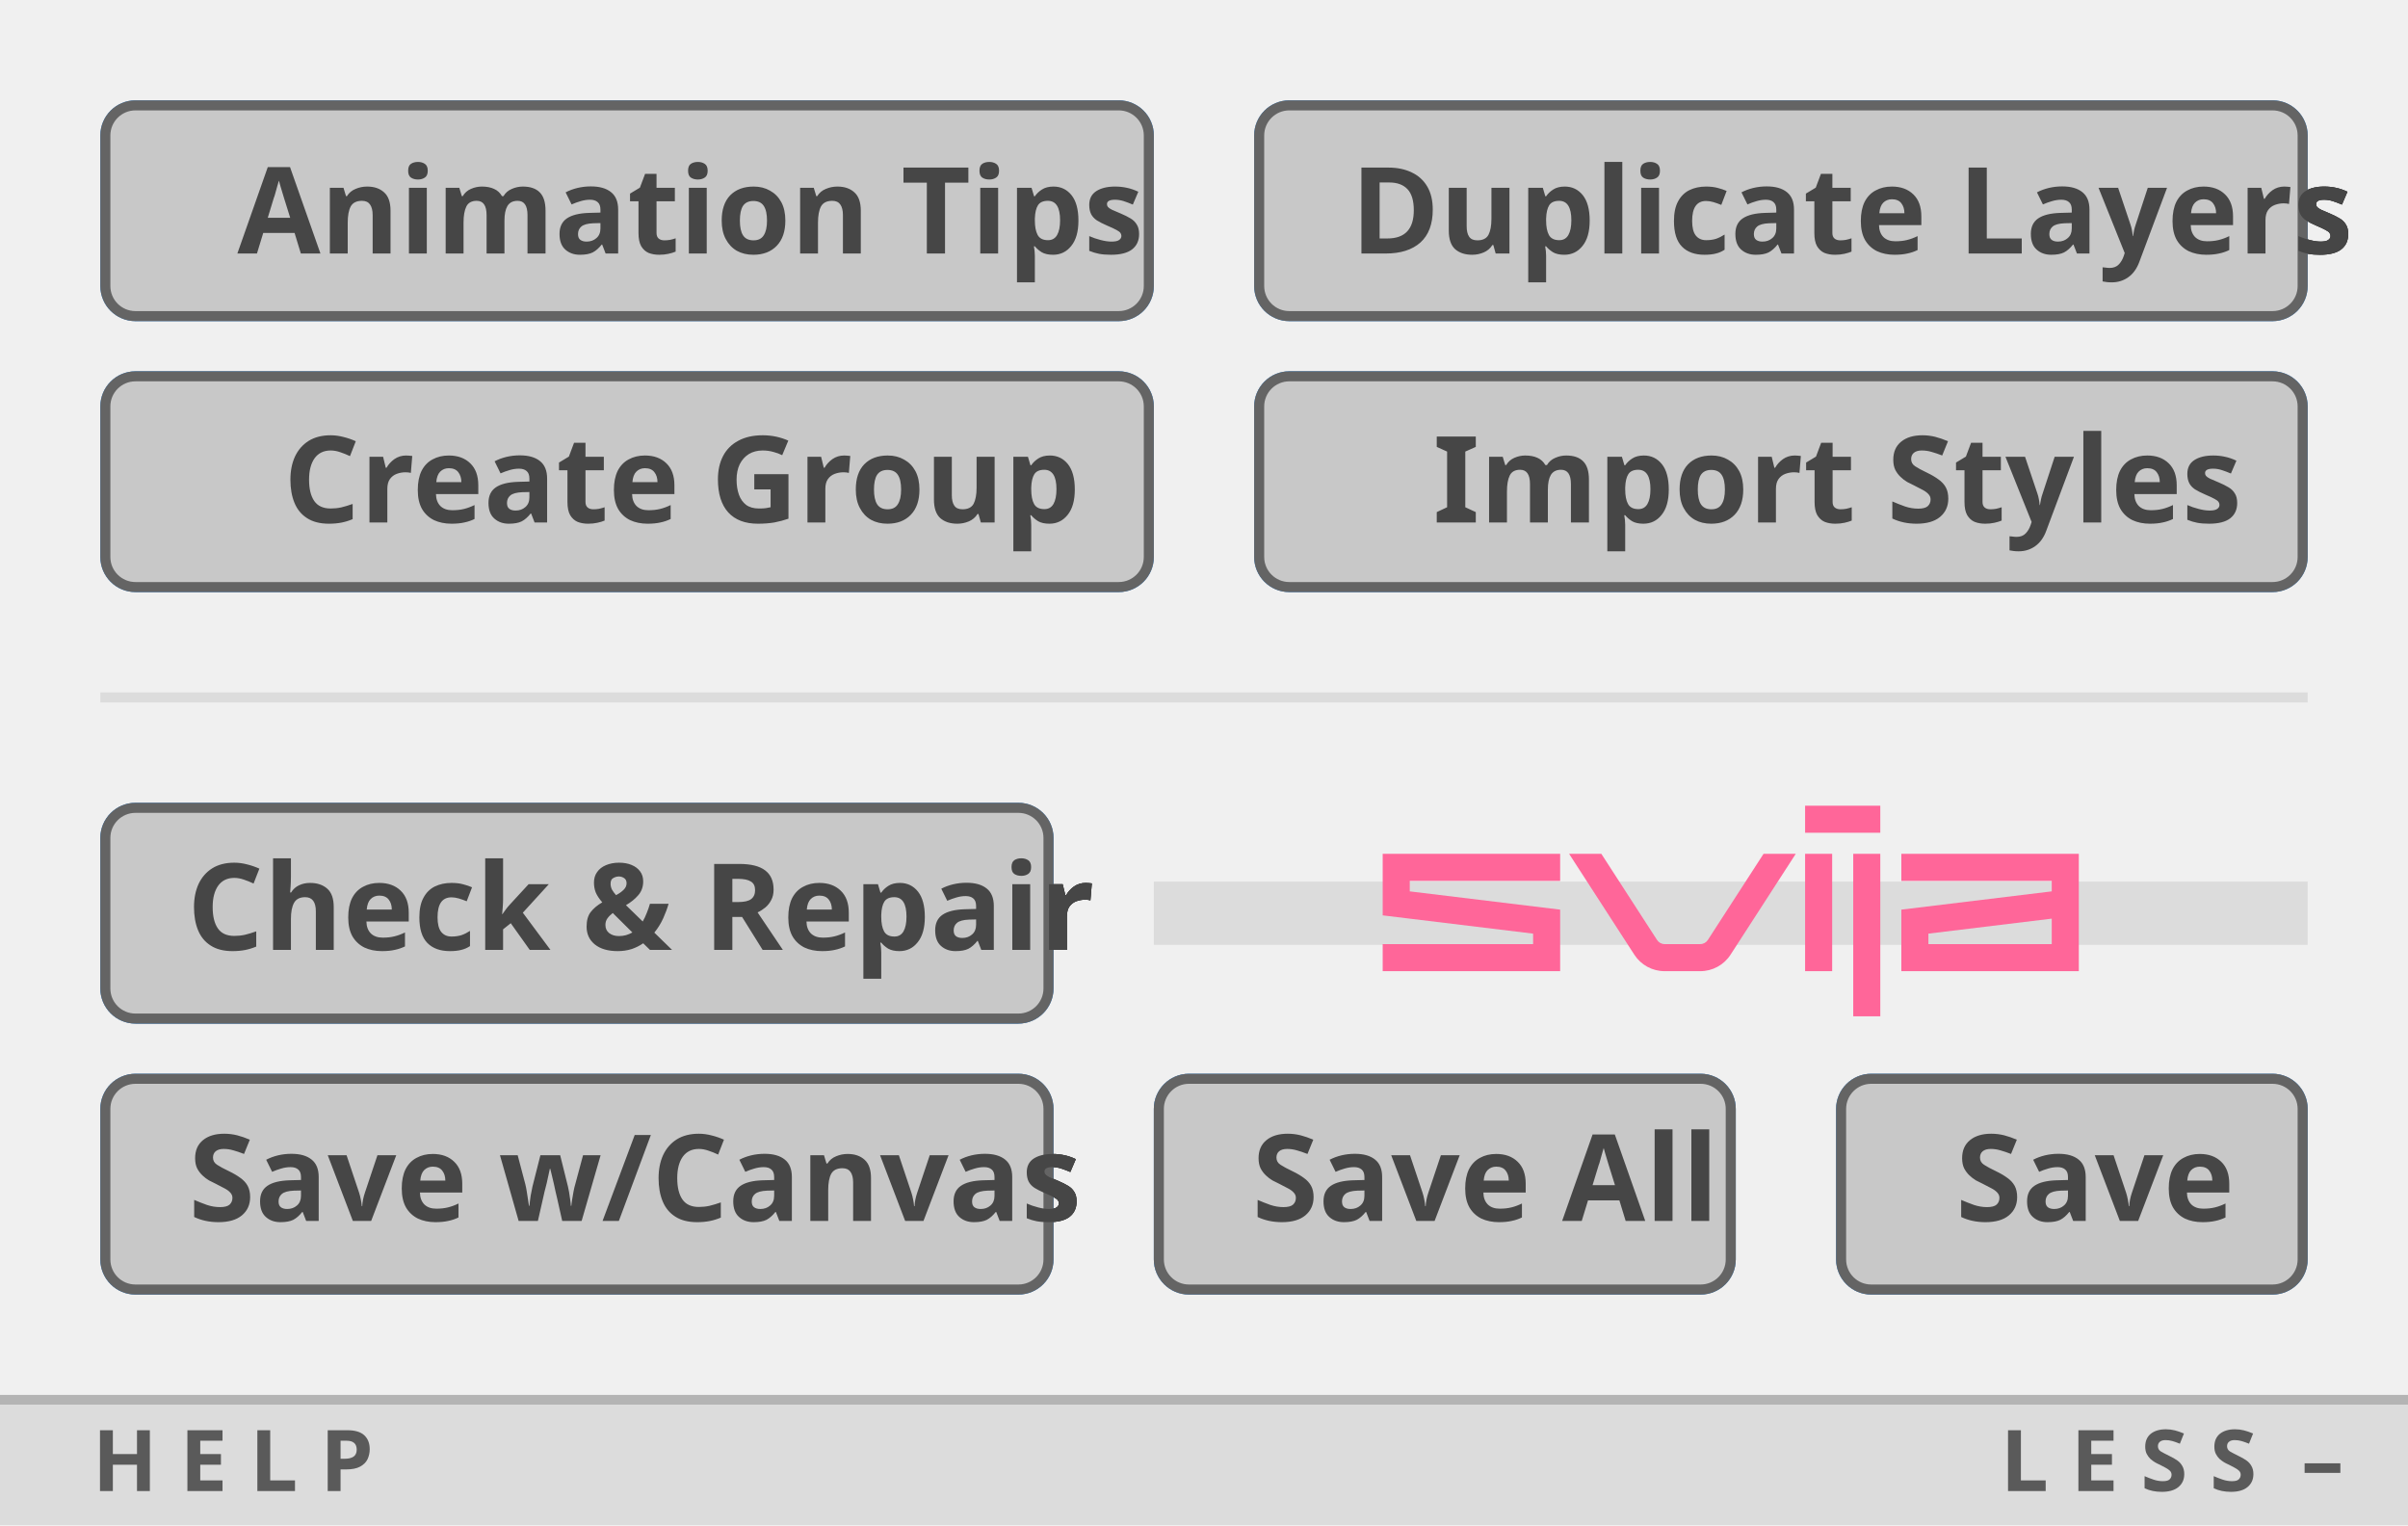
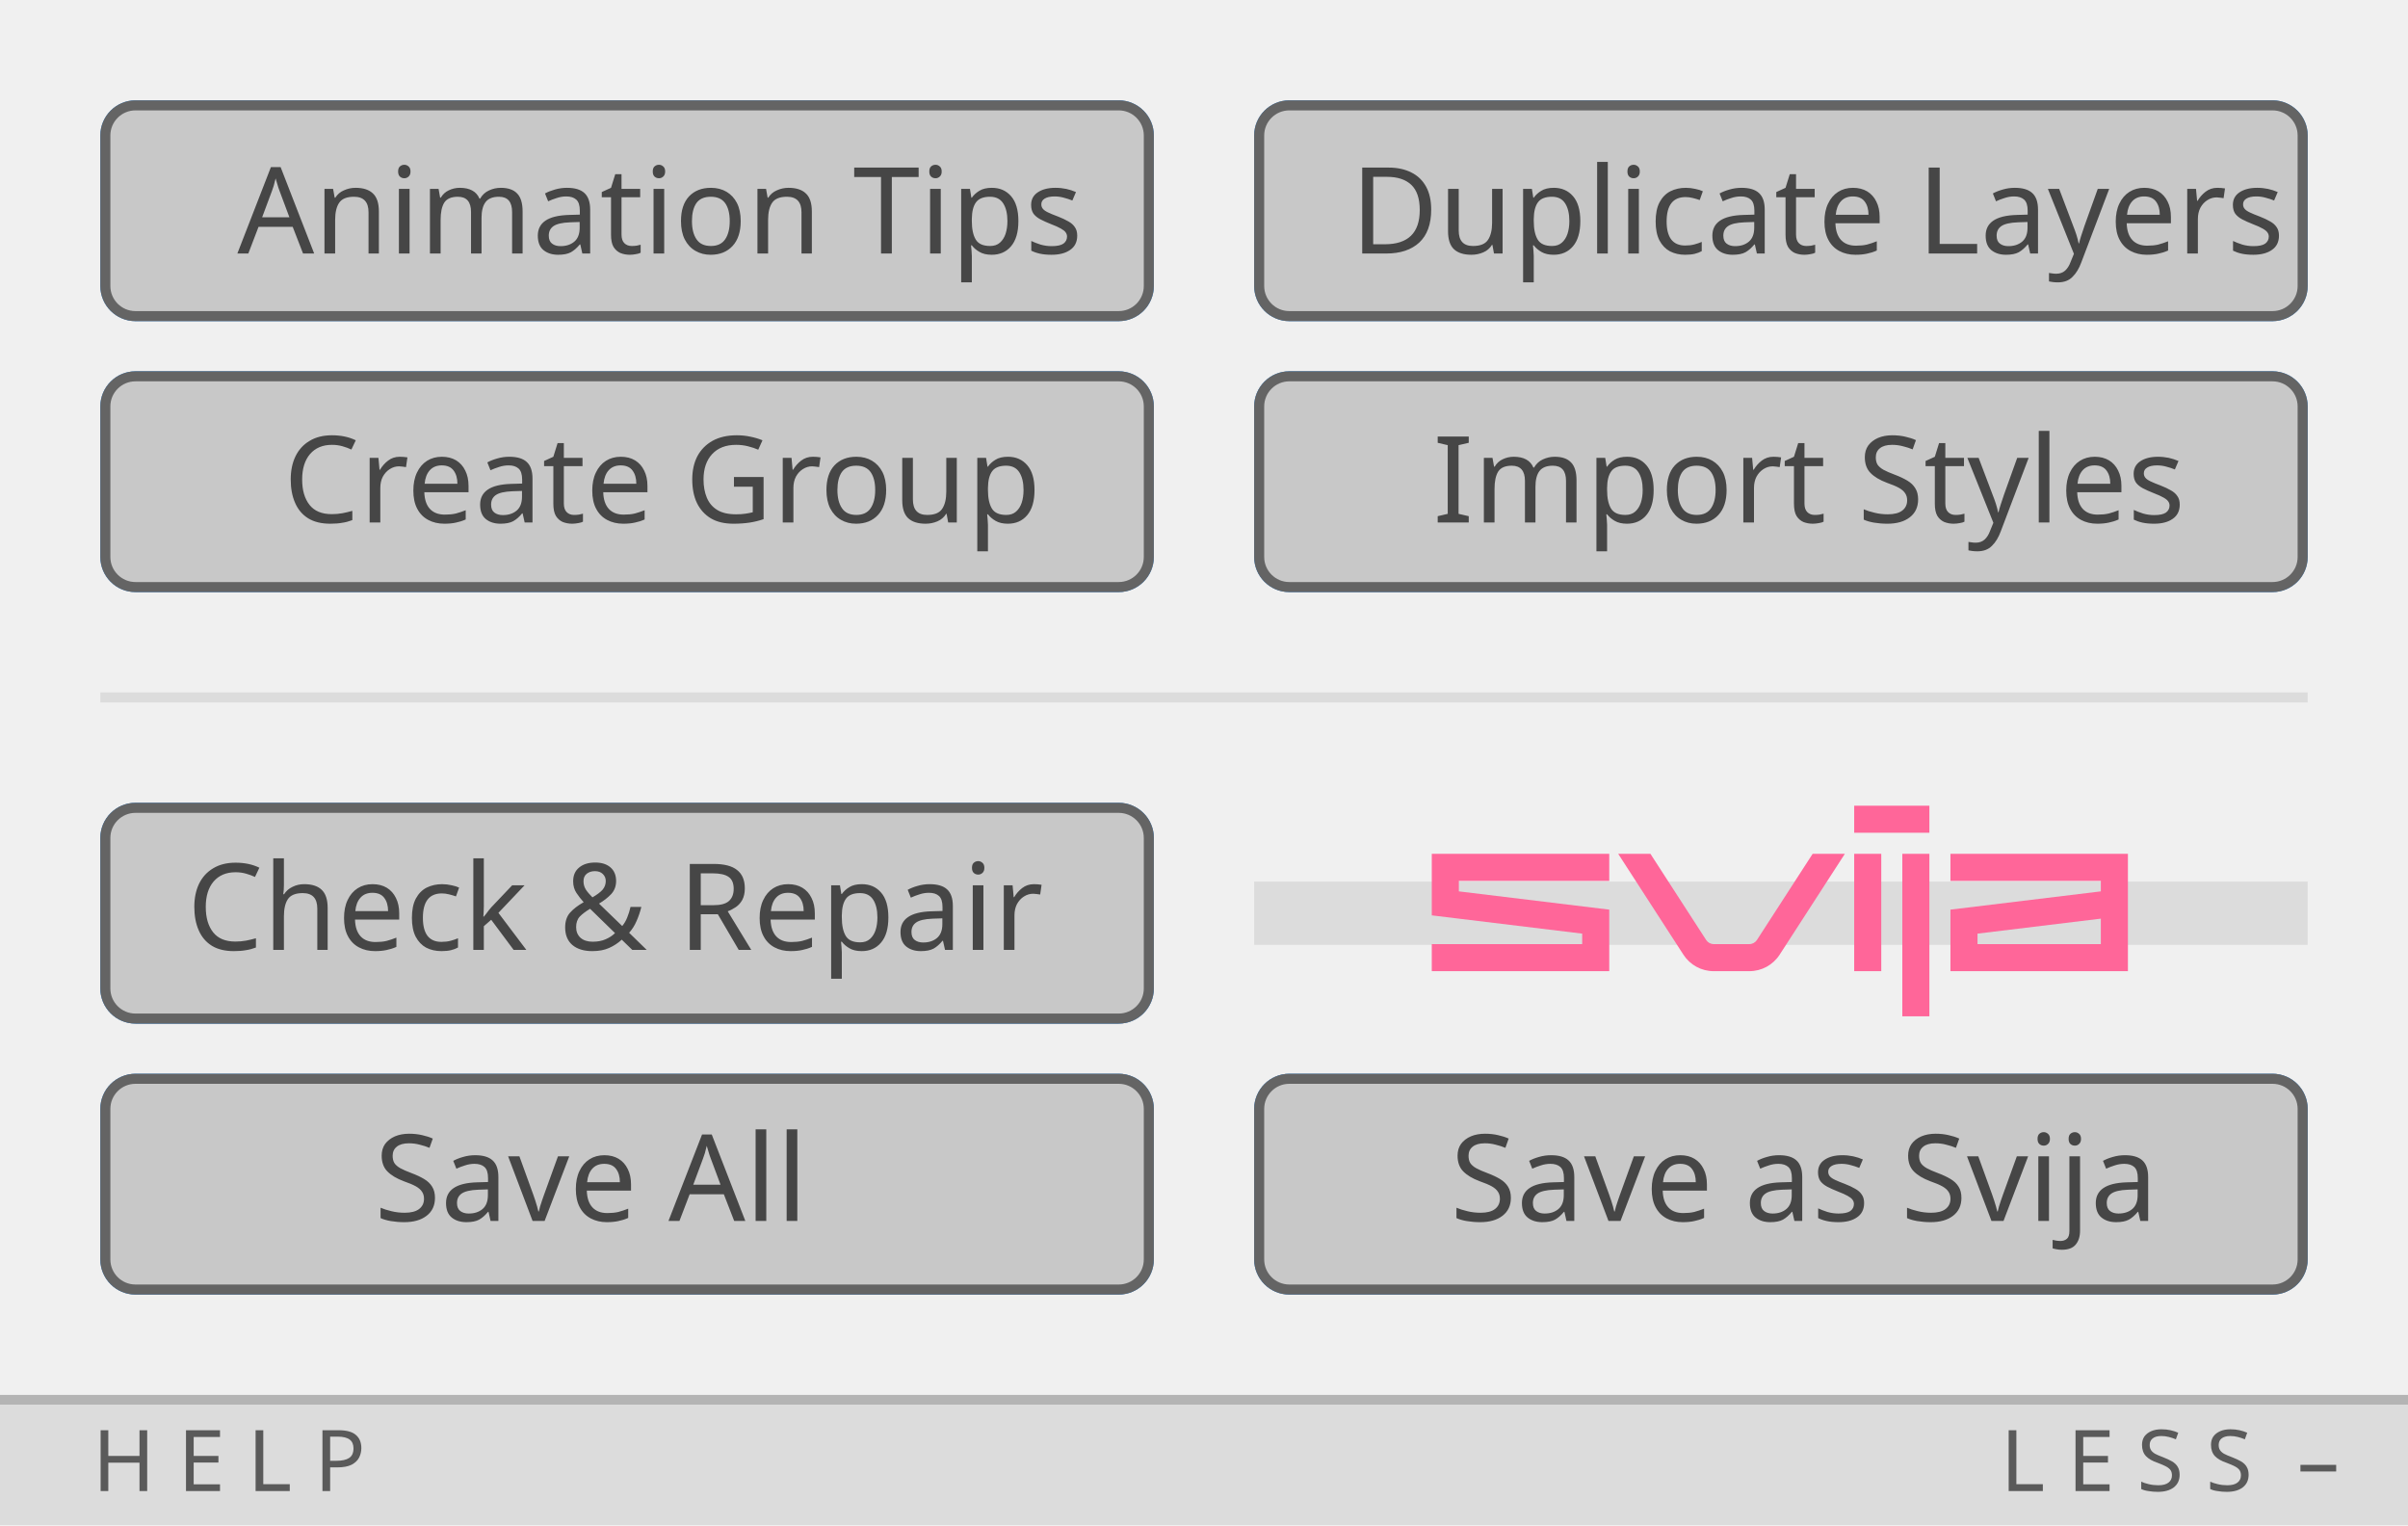
- <svg xmlns="http://www.w3.org/2000/svg" xmlns:xlink="http://www.w3.org/1999/xlink" viewBox="0 0 240 152">
-   <defs>
-     <style>
-       .cls-1 {
-         fill: #323232;
-       }
- 
-       .cls-1, .cls-2, .cls-3, .cls-4 {
-         font-size: 12px;
-       }
- 
-       .cls-1, .cls-2, .cls-3, .cls-4, .cls-5 {
-         font-family: SourceSansPro-SemiBold, 'Source Sans Pro';
-         font-weight: 600;
-       }
- 
-       .cls-6 {
-         fill: #f0f0f0;
-       }
- 
-       .cls-7 {
-         fill: #e6e6e6;
-       }
- 
-       .cls-8 {
-         fill: #f69;
-       }
- 
-       .cls-9 {
-         fill: #b4b4b4;
-       }
- 
-       .cls-10 {
-         fill: #dcdcdc;
-       }
- 
-       .cls-11 {
-         fill: #c8c8c8;
-       }
- 
-       .cls-12 {
-         fill: #646464;
-       }
- 
-       .cls-13 {
-         fill: #2d8ceb;
-       }
- 
-       .cls-2 {
-         fill: #464646;
-       }
- 
-       .cls-3 {
-         fill: #787878;
-       }
- 
-       .cls-4, .cls-5 {
-         fill: #5a5a5a;
-       }
- 
-       .cls-5 {
-         font-size: 8.5px;
-       }
- 
-       .cls-14 {
-         opacity: 0;
-       }
-     </style>
-   </defs>
-   <g id="content_" data-name="content »">
+ <svg xmlns="http://www.w3.org/2000/svg" xmlns:xlink="http://www.w3.org/1999/xlink" version="1.1" x="0px" y="0px" viewBox="0 0 240 152" style="enable-background:new 0 0 240 152;" xml:space="preserve">
+   <style type="text/css">
+ 	.st0{fill:#323232;}
+ 	.st1{fill:#535353;}
+ 	.st2{fill:#B9B9B9;}
+ 	.st3{fill:#F0F0F0;}
+ 	.st4{fill:#181818;}
+ 	.st5{fill:#787878;}
+ 	.st6{fill:#B4B4B4;}
+ 	.st7{fill:#252525;}
+ 	.st8{fill:#464646;}
+ 	.st9{fill:#AAAAAA;}
+ 	.st10{fill:#DCDCDC;}
+ 	.st11{fill:#5A5A5A;}
+ 	.st12{font-family:'SourceSansPro-SemiBold';}
+ 	.st13{font-size:8.5px;}
+ 	.st14{fill:#828282;}
+ 	.st15{fill:#8C8C8C;}
+ 	.st16{fill:#CCFF00;}
+ 	.st17{fill:#FF0088;}
+ 	.st18{fill:#FF6699;}
+ 	.st19{fill:#3C3C3C;}
+ 	.st20{font-size:12px;}
+ 	.st21{fill:#646464;}
+ 	.st22{fill:#969696;}
+ 	.st23{fill:#C8C8C8;}
+ 	.st24{fill:#505050;}
+ 	.st25{fill:#E6E6E6;}
+ 	.st26{fill:#2D8CEB;}
+ 	.st27{opacity:0;}
+ </style>
+   <g id="content__xBB_">
    <g id="background">
-       <rect class="cls-6" width="240" height="152" />
-     </g>
-     <g id="bottom_bar_stroke" data-name="bottom bar stroke">
-       <rect class="cls-9" y="139" width="240" height="1" />
-     </g>
-     <g id="logo_bar_bar_bottom_bar" data-name="logo bar, bar &amp;amp; bottom bar">
-       <g>
-         <rect class="cls-10" x="115" y="87.85" width="115" height="6.3" />
-         <rect class="cls-10" x="10" y="69" width="220" height="1" />
-       </g>
-       <rect class="cls-10" x="0" y="140" width="240" height="12" />
-     </g>
-     <g id="bottom_bar_text" data-name="bottom bar text">
-       <text class="cls-5" transform="translate(199.372 148.582)">
-         <tspan x="0" y="0">L E S S  –</tspan>
-       </text>
-       <text class="cls-5" transform="translate(9.201 148.582)">
-         <tspan x="0" y="0">H E L P</tspan>
-       </text>
-     </g>
-     <g id="logo_right_help" data-name="logo &amp;amp; right help">
-       <path class="cls-8" d="M182.608,85.084h-2.698v11.692h2.698v-11.692Zm4.797-4.797h-7.495v2.698h7.495v-2.698Zm0,4.797h-2.698v16.189h2.698v-16.189Zm-31.907,11.692h-17.688v-2.698h14.99v-1.043l-14.99-1.82v-6.131h17.688v2.698h-14.99v1.042l14.99,1.82v6.131Zm51.693-11.692h-17.688v2.698h14.99v1.042l-14.99,1.82v6.131h17.688v-11.692Zm-14.99,7.951l12.291-1.493v2.535h-12.291v-1.043Zm-16.433-7.951l-5.55,8.581c-.167,.259-.451,.413-.759,.413h-3.547c-.308,0-.592-.154-.759-.413l-5.55-8.581h-3.213l6.497,10.046c.666,1.031,1.797,1.646,3.024,1.646h3.547c1.227,0,2.358-.615,3.024-1.646l6.497-10.046h-3.213Z" />
-     </g>
-   </g>
-   <g id="buttons_" data-name="buttons »">
-     <g id="bottom_stroke" data-name="bottom stroke">
-       <g>
-         <path class="cls-9" d="M226.5,129h-40c-1.93,0-3.5-1.57-3.5-3.5v-15c0-1.93,1.57-3.5,3.5-3.5h40c1.93,0,3.5,1.57,3.5,3.5v15c0,1.93-1.57,3.5-3.5,3.5Z" />
-         <path class="cls-9" d="M101.5,129H13.5c-1.93,0-3.5-1.57-3.5-3.5v-15c0-1.93,1.57-3.5,3.5-3.5H101.5c1.93,0,3.5,1.57,3.5,3.5v15c0,1.93-1.57,3.5-3.5,3.5Z" />
-         <path class="cls-9" d="M101.5,102H13.5c-1.93,0-3.5-1.57-3.5-3.5v-15c0-1.93,1.57-3.5,3.5-3.5H101.5c1.93,0,3.5,1.57,3.5,3.5v15c0,1.93-1.57,3.5-3.5,3.5Z" />
-         <path class="cls-9" d="M169.5,129h-51c-1.93,0-3.5-1.57-3.5-3.5v-15c0-1.93,1.57-3.5,3.5-3.5h51c1.93,0,3.5,1.57,3.5,3.5v15c0,1.93-1.57,3.5-3.5,3.5Z" />
-       </g>
-     </g>
-     <g id="bottom_fill" data-name="bottom fill">
-       <rect class="cls-10" x="184" y="108" width="45" height="20" rx="2.5" ry="2.5" />
-       <rect class="cls-10" x="11" y="108" width="93" height="20" rx="2.5" ry="2.5" />
-       <rect class="cls-10" x="116" y="108" width="56" height="20" rx="2.5" ry="2.5" />
-       <rect class="cls-10" x="11" y="81" width="93" height="20" rx="2.5" ry="2.5" />
-     </g>
-     <g id="bottom_label" data-name="bottom label">
-       <text class="cls-4" transform="translate(18.633 94.653)">
-         <tspan x="0" y="0">Check &amp; Repair</tspan>
-       </text>
-       <text class="cls-4" transform="translate(18.807 121.662)">
-         <tspan x="0" y="0">Save w/Canvas</tspan>
-       </text>
-       <text class="cls-4" transform="translate(194.92 121.662)">
-         <tspan x="0" y="0">Save</tspan>
-       </text>
-       <text class="cls-4" transform="translate(124.798 121.662)">
-         <tspan x="0" y="0">Save All</tspan>
-       </text>
-     </g>
-     <g id="top_stroke" data-name="top stroke">
-       <g>
-         <rect class="cls-11" x="125" y="10" width="105" height="22" rx="3.5" ry="3.5" />
-         <rect class="cls-11" x="125" y="37" width="105" height="22" rx="3.5" ry="3.5" />
-         <rect class="cls-11" x="10" y="10" width="105" height="22" rx="3.5" ry="3.5" />
-         <rect class="cls-11" x="10" y="37" width="105" height="22" rx="3.5" ry="3.5" />
-       </g>
-     </g>
-     <g id="top_fill" data-name="top fill">
-       <g>
-         <rect class="cls-7" x="126" y="11" width="103" height="20" rx="2.5" ry="2.5" />
-         <rect class="cls-7" x="126" y="38" width="103" height="20" rx="2.5" ry="2.5" />
-         <rect class="cls-7" x="11" y="11" width="103" height="20" rx="2.5" ry="2.5" />
-         <rect class="cls-7" x="11" y="38" width="103" height="20" rx="2.5" ry="2.5" />
-       </g>
-     </g>
-     <g id="top_label" data-name="top label">
-       <text class="cls-3" transform="translate(134.613 25.262)">
-         <tspan x="0" y="0">Duplicate Layers</tspan>
-       </text>
-       <text class="cls-3" transform="translate(23.657 25.262)">
-         <tspan x="0" y="0">Animation Tips</tspan>
-       </text>
-       <text class="cls-3" transform="translate(28.241 52.062)">
-         <tspan x="0" y="0">Create Group</tspan>
-       </text>
-       <text class="cls-3" transform="translate(142.808 52.062)">
-         <tspan x="0" y="0">Import Styles</tspan>
-       </text>
-     </g>
-   </g>
-   <g id="mouseover_" data-name="mouseover »">
-     <g id="mouseover_3" data-name="mouseover 3">
-       <g id="mov3-10">
-         <path class="cls-13" d="M226.5,129h-40c-1.93,0-3.5-1.57-3.5-3.5v-15c0-1.93,1.57-3.5,3.5-3.5h40c1.93,0,3.5,1.57,3.5,3.5v15c0,1.93-1.57,3.5-3.5,3.5Z" />
-         <rect class="cls-11" x="184" y="108" width="45" height="20" rx="2.5" ry="2.5" />
-         <text class="cls-1" transform="translate(194.92 121.662)">
-           <tspan x="0" y="0">Save</tspan>
-         </text>
-       </g>
-       <g id="mov3-09">
-         <path class="cls-13" d="M169.5,129h-51c-1.93,0-3.5-1.57-3.5-3.5v-15c0-1.93,1.57-3.5,3.5-3.5h51c1.93,0,3.5,1.57,3.5,3.5v15c0,1.93-1.57,3.5-3.5,3.5Z" />
-         <rect class="cls-11" x="116" y="108" width="56" height="20" rx="2.5" ry="2.5" />
-         <text class="cls-1" transform="translate(124.798 121.662)">
-           <tspan x="0" y="0">Save All</tspan>
-         </text>
+       <rect class="st3" width="240" height="152" />
+     </g>
+     <g id="bottom_bar_stroke">
+       <g>
+         <rect y="139" class="st6" width="240" height="1" />
+       </g>
+     </g>
+     <g id="logo_bar_x2C__bar__x26__bottom_bar">
+       <g>
+         <rect x="125" y="87.85" class="st10" width="105" height="6.3" />
+         <rect x="10" y="69" class="st10" width="220" height="1" />
+       </g>
+       <g>
+         <rect x="0" y="140" class="st10" width="240" height="12" />
+       </g>
+     </g>
+     <g id="bottom_bar_text">
+       <g>
+         <text transform="matrix(1 0 0 1 199.3724 148.5822)" class="st11 st12 st13">L E S S  –</text>
+       </g>
+       <g>
+         <text transform="matrix(1 0 0 1 9.2013 148.5822)" class="st11 st12 st13">H E L P</text>
+       </g>
+     </g>
+     <g id="left_help">
+ 	</g>
+     <g id="logo__x26__right_help">
+       <path class="st18" d="M187.501,85.084h-2.698v11.692h2.698V85.084z M192.298,80.287h-7.495v2.698h7.495V80.287z M192.298,85.084    H189.6v16.189h2.698V85.084z M160.39,96.776h-17.688v-2.698h14.99v-1.043l-14.99-1.82v-6.131h17.688v2.698h-14.99v1.042    l14.99,1.82V96.776z M212.084,85.084h-17.688v2.698h14.99v1.042l-14.99,1.82v6.131h17.688V85.084z M197.094,93.035l12.291-1.493    v2.535h-12.291V93.035z M180.661,85.084l-5.55,8.581c-0.167,0.259-0.451,0.413-0.759,0.413h-3.547    c-0.308,0-0.592-0.154-0.759-0.413l-5.55-8.581h-3.213l6.497,10.046c0.666,1.031,1.797,1.646,3.024,1.646h3.547    c1.227,0,2.358-0.615,3.024-1.646l6.497-10.046H180.661z" />
+     </g>
+   </g>
+   <g id="buttons__xBB_">
+     <g id="bottom_stroke">
+       <g>
+         <g>
+           <path class="st6" d="M111.5,129h-98c-1.93,0-3.5-1.57-3.5-3.5v-15c0-1.93,1.57-3.5,3.5-3.5h98c1.93,0,3.5,1.57,3.5,3.5v15      C115,127.43,113.43,129,111.5,129z" />
+         </g>
+         <g>
+           <path class="st6" d="M111.5,102h-98c-1.93,0-3.5-1.57-3.5-3.5v-15c0-1.93,1.57-3.5,3.5-3.5h98c1.93,0,3.5,1.57,3.5,3.5v15      C115,100.43,113.43,102,111.5,102z" />
+         </g>
+         <g>
+           <path class="st6" d="M226.5,129h-98c-1.93,0-3.5-1.57-3.5-3.5v-15c0-1.93,1.57-3.5,3.5-3.5h98c1.93,0,3.5,1.57,3.5,3.5v15      C230,127.43,228.43,129,226.5,129z" />
+         </g>
+       </g>
+     </g>
+     <g id="bottom_fill">
+       <g>
+         <path class="st10" d="M13.5,108c-1.379,0-2.5,1.121-2.5,2.5v15c0,1.379,1.121,2.5,2.5,2.5h98c1.379,0,2.5-1.121,2.5-2.5v-15     c0-1.379-1.121-2.5-2.5-2.5H13.5z" />
+       </g>
+       <g>
+         <path class="st10" d="M128.5,108c-1.379,0-2.5,1.121-2.5,2.5v15c0,1.379,1.121,2.5,2.5,2.5h98c1.379,0,2.5-1.121,2.5-2.5v-15     c0-1.379-1.121-2.5-2.5-2.5H128.5z" />
+       </g>
+       <g>
+         <path class="st10" d="M13.5,81c-1.379,0-2.5,1.122-2.5,2.5v15c0,1.379,1.121,2.5,2.5,2.5h98c1.379,0,2.5-1.121,2.5-2.5v-15     c0-1.378-1.121-2.5-2.5-2.5H13.5z" />
+       </g>
+     </g>
+     <g id="bottom_label">
+       <g>
+         <text transform="matrix(1 0 0 1 18.6329 94.653)" class="st11 st12 st20">Check &amp; Repair</text>
+       </g>
+       <g>
+         <text transform="matrix(1 0 0 1 37.3223 121.662)" class="st11 st12 st20">Save All</text>
+       </g>
+       <g>
+         <text transform="matrix(1 0 0 1 144.5541 121.6617)" class="st11 st12 st20">Save as Svija</text>
+       </g>
+     </g>
+     <g id="top_stroke">
+       <g>
+         <g>
+           <path class="st23" d="M226.5,32h-98c-1.93,0-3.5-1.57-3.5-3.5v-15c0-1.93,1.57-3.5,3.5-3.5h98c1.93,0,3.5,1.57,3.5,3.5v15      C230,30.429,228.43,32,226.5,32z" />
+         </g>
+         <g>
+           <path class="st23" d="M226.5,59h-98c-1.93,0-3.5-1.57-3.5-3.5v-15c0-1.93,1.57-3.5,3.5-3.5h98c1.93,0,3.5,1.57,3.5,3.5v15      C230,57.429,228.43,59,226.5,59z" />
+         </g>
+         <g>
+           <path class="st23" d="M111.5,32h-98c-1.93,0-3.5-1.57-3.5-3.5v-15c0-1.93,1.57-3.5,3.5-3.5h98c1.93,0,3.5,1.57,3.5,3.5v15      C115,30.429,113.43,32,111.5,32z" />
+         </g>
+         <g>
+           <path class="st23" d="M111.5,59h-98c-1.93,0-3.5-1.57-3.5-3.5v-15c0-1.93,1.57-3.5,3.5-3.5h98c1.93,0,3.5,1.57,3.5,3.5v15      C115,57.429,113.43,59,111.5,59z" />
+         </g>
+       </g>
+     </g>
+     <g id="top_fill">
+       <g>
+         <path class="st25" d="M128.5,11c-1.379,0-2.5,1.122-2.5,2.5v15c0,1.378,1.121,2.5,2.5,2.5h98c1.379,0,2.5-1.122,2.5-2.5v-15     c0-1.378-1.121-2.5-2.5-2.5H128.5z" />
+         <path class="st25" d="M128.5,38c-1.379,0-2.5,1.122-2.5,2.5v15c0,1.378,1.121,2.5,2.5,2.5h98c1.379,0,2.5-1.122,2.5-2.5v-15     c0-1.378-1.121-2.5-2.5-2.5H128.5z" />
+         <path class="st25" d="M13.5,11c-1.379,0-2.5,1.122-2.5,2.5v15c0,1.378,1.121,2.5,2.5,2.5h98c1.379,0,2.5-1.122,2.5-2.5v-15     c0-1.378-1.121-2.5-2.5-2.5H13.5z" />
+         <path class="st25" d="M13.5,38c-1.379,0-2.5,1.122-2.5,2.5v15c0,1.378,1.121,2.5,2.5,2.5h98c1.379,0,2.5-1.122,2.5-2.5v-15     c0-1.378-1.121-2.5-2.5-2.5H13.5z" />
+       </g>
+     </g>
+     <g id="top_label">
+       <g>
+         <text transform="matrix(1 0 0 1 134.6128 25.2622)" class="st5 st12 st20">Duplicate Layers</text>
+       </g>
+       <g>
+         <text transform="matrix(1 0 0 1 23.657 25.2624)" class="st5 st12 st20">Animation Tips</text>
+       </g>
+       <g>
+         <text transform="matrix(1 0 0 1 28.2406 52.0623)" class="st5 st12 st20">Create Group</text>
+       </g>
+       <g>
+         <text transform="matrix(1 0 0 1 142.8082 52.0624)" class="st5 st12 st20">Import Styles</text>
+       </g>
+     </g>
+   </g>
+   <g id="mouseover__xBB_">
+     <g id="mouseover_3">
+       <g id="mov3-09_00000139285859422412234510000008111217753454611353_">
+         <path class="st26" d="M226.5,129h-98c-1.93,0-3.5-1.57-3.5-3.5v-15c0-1.93,1.57-3.5,3.5-3.5h98c1.93,0,3.5,1.57,3.5,3.5v15     C230,127.43,228.43,129,226.5,129z" />
+         <path class="st23" d="M128.5,108c-1.379,0-2.5,1.121-2.5,2.5v15c0,1.379,1.121,2.5,2.5,2.5h98c1.379,0,2.5-1.121,2.5-2.5v-15     c0-1.379-1.121-2.5-2.5-2.5H128.5z" />
+         <g>
+           <text transform="matrix(1 0 0 1 144.5541 121.6617)" class="st0 st12 st20">Save as Svija</text>
+         </g>
      </g>
      <g id="mov3-08">
-         <path class="cls-13" d="M101.5,129H13.5c-1.93,0-3.5-1.57-3.5-3.5v-15c0-1.93,1.57-3.5,3.5-3.5H101.5c1.93,0,3.5,1.57,3.5,3.5v15c0,1.93-1.57,3.5-3.5,3.5Z" />
-         <rect class="cls-11" x="11" y="108" width="93" height="20" rx="2.5" ry="2.5" />
-         <text class="cls-1" transform="translate(18.807 121.662)">
-           <tspan x="0" y="0">Save w/Canvas</tspan>
-         </text>
+         <path class="st26" d="M111.5,129h-98c-1.93,0-3.5-1.57-3.5-3.5v-15c0-1.93,1.57-3.5,3.5-3.5h98c1.93,0,3.5,1.57,3.5,3.5v15     C115,127.43,113.43,129,111.5,129z" />
+         <path class="st23" d="M13.5,108c-1.379,0-2.5,1.121-2.5,2.5v15c0,1.379,1.121,2.5,2.5,2.5h98c1.379,0,2.5-1.121,2.5-2.5v-15     c0-1.379-1.121-2.5-2.5-2.5H13.5z" />
+         <g>
+           <text transform="matrix(1 0 0 1 37.3223 121.662)" class="st0 st12 st20">Save All</text>
+         </g>
      </g>
      <g id="mov3-07">
-         <path class="cls-13" d="M101.5,102H13.5c-1.93,0-3.5-1.57-3.5-3.5v-15c0-1.93,1.57-3.5,3.5-3.5H101.5c1.93,0,3.5,1.57,3.5,3.5v15c0,1.93-1.57,3.5-3.5,3.5Z" />
-         <rect class="cls-11" x="11" y="81" width="93" height="20" rx="2.5" ry="2.5" />
-         <text class="cls-1" transform="translate(18.633 94.653)">
-           <tspan x="0" y="0">Check &amp; Repair</tspan>
-         </text>
+         <path class="st26" d="M111.5,102h-98c-1.93,0-3.5-1.57-3.5-3.5v-15c0-1.93,1.57-3.5,3.5-3.5h98c1.93,0,3.5,1.57,3.5,3.5v15     C115,100.43,113.43,102,111.5,102z" />
+         <path class="st23" d="M13.5,81c-1.379,0-2.5,1.122-2.5,2.5v15c0,1.379,1.121,2.5,2.5,2.5h98c1.379,0,2.5-1.121,2.5-2.5v-15     c0-1.378-1.121-2.5-2.5-2.5H13.5z" />
+         <g>
+           <text transform="matrix(1 0 0 1 18.6329 94.653)" class="st0 st12 st20">Check &amp; Repair</text>
+         </g>
      </g>
      <g id="mov3-06">
-         <rect class="cls-13" x="125" y="37" width="105" height="22" rx="3.5" ry="3.5" />
-         <rect class="cls-11" x="126" y="38" width="103" height="20" rx="2.5" ry="2.5" />
-         <text class="cls-1" transform="translate(142.808 52.062)">
-           <tspan x="0" y="0">Import Styles</tspan>
-         </text>
+         <path class="st26" d="M226.5,59h-98c-1.93,0-3.5-1.57-3.5-3.5v-15c0-1.93,1.57-3.5,3.5-3.5h98c1.93,0,3.5,1.57,3.5,3.5v15     C230,57.429,228.43,59,226.5,59z" />
+         <path class="st23" d="M128.5,38c-1.379,0-2.5,1.122-2.5,2.5v15c0,1.378,1.121,2.5,2.5,2.5h98c1.379,0,2.5-1.122,2.5-2.5v-15     c0-1.378-1.121-2.5-2.5-2.5H128.5z" />
+         <g>
+           <text transform="matrix(1 0 0 1 142.8082 52.0624)" class="st0 st12 st20">Import Styles</text>
+         </g>
      </g>
      <g id="mov3-05">
-         <rect class="cls-13" x="10" y="37" width="105" height="22" rx="3.5" ry="3.5" />
-         <rect class="cls-11" x="11" y="38" width="103" height="20" rx="2.5" ry="2.5" />
-         <text class="cls-1" transform="translate(28.241 52.062)">
-           <tspan x="0" y="0">Create Group</tspan>
-         </text>
+         <path class="st26" d="M111.5,59h-98c-1.93,0-3.5-1.57-3.5-3.5v-15c0-1.93,1.57-3.5,3.5-3.5h98c1.93,0,3.5,1.57,3.5,3.5v15     C115,57.429,113.43,59,111.5,59z" />
+         <path class="st23" d="M13.5,38c-1.379,0-2.5,1.122-2.5,2.5v15c0,1.378,1.121,2.5,2.5,2.5h98c1.379,0,2.5-1.122,2.5-2.5v-15     c0-1.378-1.121-2.5-2.5-2.5H13.5z" />
+         <g>
+           <text transform="matrix(1 0 0 1 28.2406 52.0623)" class="st0 st12 st20">Create Group</text>
+         </g>
      </g>
      <g id="mov3-04">
-         <rect class="cls-13" x="125" y="10" width="105" height="22" rx="3.5" ry="3.5" />
-         <rect class="cls-11" x="126" y="11" width="103" height="20" rx="2.5" ry="2.5" />
-         <text class="cls-1" transform="translate(134.613 25.262)">
-           <tspan x="0" y="0">Duplicate Layers</tspan>
-         </text>
+         <path class="st26" d="M226.5,32h-98c-1.93,0-3.5-1.57-3.5-3.5v-15c0-1.93,1.57-3.5,3.5-3.5h98c1.93,0,3.5,1.57,3.5,3.5v15     C230,30.429,228.43,32,226.5,32z" />
+         <path class="st23" d="M128.5,11c-1.379,0-2.5,1.122-2.5,2.5v15c0,1.378,1.121,2.5,2.5,2.5h98c1.379,0,2.5-1.122,2.5-2.5v-15     c0-1.378-1.121-2.5-2.5-2.5H128.5z" />
+         <g>
+           <text transform="matrix(1 0 0 1 134.6128 25.2622)" class="st0 st12 st20">Duplicate Layers</text>
+         </g>
      </g>
      <g id="mov3-03">
-         <rect class="cls-13" x="10" y="10" width="105" height="22" rx="3.5" ry="3.5" />
-         <rect class="cls-11" x="11" y="11" width="103" height="20" rx="2.5" ry="2.5" />
-         <text class="cls-1" transform="translate(23.657 25.262)">
-           <tspan x="0" y="0">Animation Tips</tspan>
-         </text>
-       </g>
-     </g>
-   </g>
-   <g id="mousedowns_" data-name="mousedowns »">
-     <g id="mousedown_3" data-name="mousedown 3">
-       <g id="mod3-10">
-         <path class="cls-12" d="M226.5,129h-40c-1.93,0-3.5-1.57-3.5-3.5v-15c0-1.93,1.57-3.5,3.5-3.5h40c1.93,0,3.5,1.57,3.5,3.5v15c0,1.93-1.57,3.5-3.5,3.5Z" />
-         <rect class="cls-11" x="184" y="108" width="45" height="20" rx="2.5" ry="2.5" />
-         <text class="cls-2" transform="translate(194.92 121.662)">
-           <tspan x="0" y="0">Save</tspan>
-         </text>
-       </g>
-       <g id="mod3-09">
-         <path class="cls-12" d="M169.5,129h-51c-1.93,0-3.5-1.57-3.5-3.5v-15c0-1.93,1.57-3.5,3.5-3.5h51c1.93,0,3.5,1.57,3.5,3.5v15c0,1.93-1.57,3.5-3.5,3.5Z" />
-         <rect class="cls-11" x="116" y="108" width="56" height="20" rx="2.5" ry="2.5" />
-         <text class="cls-2" transform="translate(124.798 121.662)">
-           <tspan x="0" y="0">Save All</tspan>
-         </text>
+         <path class="st26" d="M111.5,32h-98c-1.93,0-3.5-1.57-3.5-3.5v-15c0-1.93,1.57-3.5,3.5-3.5h98c1.93,0,3.5,1.57,3.5,3.5v15     C115,30.429,113.43,32,111.5,32z" />
+         <path class="st23" d="M13.5,11c-1.379,0-2.5,1.122-2.5,2.5v15c0,1.378,1.121,2.5,2.5,2.5h98c1.379,0,2.5-1.122,2.5-2.5v-15     c0-1.378-1.121-2.5-2.5-2.5H13.5z" />
+         <g>
+           <text transform="matrix(1 0 0 1 23.657 25.2624)" class="st0 st12 st20">Animation Tips</text>
+         </g>
+       </g>
+     </g>
+     <g id="mouseover_2">
+ 	</g>
+     <g id="mouseover_1">
+ 	</g>
+     <g id="mouseover_0">
+ 	</g>
+   </g>
+   <g id="mousedowns__xBB_">
+     <g id="mousedown_3">
+       <g id="mod3-09_00000157287581361866952580000012098478080416455070_">
+         <path class="st21" d="M226.5,129h-98c-1.93,0-3.5-1.57-3.5-3.5v-15c0-1.93,1.57-3.5,3.5-3.5h98c1.93,0,3.5,1.57,3.5,3.5v15     C230,127.43,228.43,129,226.5,129z" />
+         <path class="st23" d="M128.5,108c-1.379,0-2.5,1.121-2.5,2.5v15c0,1.379,1.121,2.5,2.5,2.5h98c1.379,0,2.5-1.121,2.5-2.5v-15     c0-1.379-1.121-2.5-2.5-2.5H128.5z" />
+         <g>
+           <text transform="matrix(1 0 0 1 144.5541 121.6617)" class="st8 st12 st20">Save as Svija</text>
+         </g>
      </g>
      <g id="mod3-08">
-         <path class="cls-12" d="M101.5,129H13.5c-1.93,0-3.5-1.57-3.5-3.5v-15c0-1.93,1.57-3.5,3.5-3.5H101.5c1.93,0,3.5,1.57,3.5,3.5v15c0,1.93-1.57,3.5-3.5,3.5Z" />
-         <rect class="cls-11" x="11" y="108" width="93" height="20" rx="2.5" ry="2.5" />
-         <text class="cls-2" transform="translate(18.807 121.662)">
-           <tspan x="0" y="0">Save w/Canvas</tspan>
-         </text>
+         <path class="st21" d="M111.5,129h-98c-1.93,0-3.5-1.57-3.5-3.5v-15c0-1.93,1.57-3.5,3.5-3.5h98c1.93,0,3.5,1.57,3.5,3.5v15     C115,127.43,113.43,129,111.5,129z" />
+         <path class="st23" d="M13.5,108c-1.379,0-2.5,1.121-2.5,2.5v15c0,1.379,1.121,2.5,2.5,2.5h98c1.379,0,2.5-1.121,2.5-2.5v-15     c0-1.379-1.121-2.5-2.5-2.5H13.5z" />
+         <g>
+           <text transform="matrix(1 0 0 1 37.3223 121.662)" class="st8 st12 st20">Save All</text>
+         </g>
      </g>
      <g id="mod3-07">
-         <path class="cls-12" d="M101.5,102H13.5c-1.93,0-3.5-1.57-3.5-3.5v-15c0-1.93,1.57-3.5,3.5-3.5H101.5c1.93,0,3.5,1.57,3.5,3.5v15c0,1.93-1.57,3.5-3.5,3.5Z" />
-         <rect class="cls-11" x="11" y="81" width="93" height="20" rx="2.5" ry="2.5" />
-         <text class="cls-2" transform="translate(18.633 94.653)">
-           <tspan x="0" y="0">Check &amp; Repair</tspan>
-         </text>
+         <path class="st21" d="M111.5,102h-98c-1.93,0-3.5-1.57-3.5-3.5v-15c0-1.93,1.57-3.5,3.5-3.5h98c1.93,0,3.5,1.57,3.5,3.5v15     C115,100.43,113.43,102,111.5,102z" />
+         <path class="st23" d="M13.5,81c-1.379,0-2.5,1.122-2.5,2.5v15c0,1.379,1.121,2.5,2.5,2.5h98c1.379,0,2.5-1.121,2.5-2.5v-15     c0-1.378-1.121-2.5-2.5-2.5H13.5z" />
+         <g>
+           <text transform="matrix(1 0 0 1 18.6329 94.653)" class="st8 st12 st20">Check &amp; Repair</text>
+         </g>
      </g>
      <g id="mod3-06">
-         <rect class="cls-12" x="125" y="37" width="105" height="22" rx="3.5" ry="3.5" />
-         <rect class="cls-11" x="126" y="38" width="103" height="20" rx="2.5" ry="2.5" />
-         <text class="cls-2" transform="translate(142.808 52.062)">
-           <tspan x="0" y="0">Import Styles</tspan>
-         </text>
+         <path class="st21" d="M226.5,59h-98c-1.93,0-3.5-1.57-3.5-3.5v-15c0-1.93,1.57-3.5,3.5-3.5h98c1.93,0,3.5,1.57,3.5,3.5v15     C230,57.429,228.43,59,226.5,59z" />
+         <path class="st23" d="M128.5,38c-1.379,0-2.5,1.122-2.5,2.5v15c0,1.378,1.121,2.5,2.5,2.5h98c1.379,0,2.5-1.122,2.5-2.5v-15     c0-1.378-1.121-2.5-2.5-2.5H128.5z" />
+         <g>
+           <text transform="matrix(1 0 0 1 142.8082 52.0624)" class="st8 st12 st20">Import Styles</text>
+         </g>
      </g>
      <g id="mod3-05">
-         <rect class="cls-12" x="10" y="37" width="105" height="22" rx="3.5" ry="3.5" />
-         <rect class="cls-11" x="11" y="38" width="103" height="20" rx="2.5" ry="2.5" />
-         <text class="cls-2" transform="translate(28.241 52.062)">
-           <tspan x="0" y="0">Create Group</tspan>
-         </text>
+         <path class="st21" d="M111.5,59h-98c-1.93,0-3.5-1.57-3.5-3.5v-15c0-1.93,1.57-3.5,3.5-3.5h98c1.93,0,3.5,1.57,3.5,3.5v15     C115,57.429,113.43,59,111.5,59z" />
+         <path class="st23" d="M13.5,38c-1.379,0-2.5,1.122-2.5,2.5v15c0,1.378,1.121,2.5,2.5,2.5h98c1.379,0,2.5-1.122,2.5-2.5v-15     c0-1.378-1.121-2.5-2.5-2.5H13.5z" />
+         <g>
+           <text transform="matrix(1 0 0 1 28.2406 52.0623)" class="st8 st12 st20">Create Group</text>
+         </g>
      </g>
      <g id="mod3-04">
-         <rect class="cls-12" x="125" y="10" width="105" height="22" rx="3.5" ry="3.5" />
-         <rect class="cls-11" x="126" y="11" width="103" height="20" rx="2.5" ry="2.5" />
-         <text class="cls-2" transform="translate(134.613 25.262)">
-           <tspan x="0" y="0">Duplicate Layers</tspan>
-         </text>
+         <path class="st21" d="M226.5,32h-98c-1.93,0-3.5-1.57-3.5-3.5v-15c0-1.93,1.57-3.5,3.5-3.5h98c1.93,0,3.5,1.57,3.5,3.5v15     C230,30.429,228.43,32,226.5,32z" />
+         <path class="st23" d="M128.5,11c-1.379,0-2.5,1.122-2.5,2.5v15c0,1.378,1.121,2.5,2.5,2.5h98c1.379,0,2.5-1.122,2.5-2.5v-15     c0-1.378-1.121-2.5-2.5-2.5H128.5z" />
+         <g>
+           <text transform="matrix(1 0 0 1 134.6128 25.2622)" class="st8 st12 st20">Duplicate Layers</text>
+         </g>
      </g>
      <g id="mod3-03">
-         <rect class="cls-12" x="10" y="10" width="105" height="22" rx="3.5" ry="3.5" />
-         <rect class="cls-11" x="11" y="11" width="103" height="20" rx="2.5" ry="2.5" />
-         <text class="cls-2" transform="translate(23.657 25.262)">
-           <tspan x="0" y="0">Animation Tips</tspan>
-         </text>
-       </g>
-     </g>
-   </g>
-   <g id="ai_links_" data-name="ai links »">
-     <g id="bottom_bar" data-name="bottom bar">
+         <path class="st21" d="M111.5,32h-98c-1.93,0-3.5-1.57-3.5-3.5v-15c0-1.93,1.57-3.5,3.5-3.5h98c1.93,0,3.5,1.57,3.5,3.5v15     C115,30.429,113.43,32,111.5,32z" />
+         <path class="st23" d="M13.5,11c-1.379,0-2.5,1.122-2.5,2.5v15c0,1.378,1.121,2.5,2.5,2.5h98c1.379,0,2.5-1.122,2.5-2.5v-15     c0-1.378-1.121-2.5-2.5-2.5H13.5z" />
+         <g>
+           <text transform="matrix(1 0 0 1 23.657 25.2624)" class="st8 st12 st20">Animation Tips</text>
+         </g>
+       </g>
+     </g>
+     <g id="mousedown_2">
+ 	</g>
+     <g id="mousedown_1">
+ 	</g>
+     <g id="mousedown_0">
+ 	</g>
+   </g>
+   <g id="ai_links__xBB_">
+     <g id="history.back_x28__x29__x3B_">
+ 	</g>
+     <g id="bottom_bar">
      <a xlink:href="javascript:openLink('less.html');">
-         <rect class="cls-14" x="160" y="139" width="80" height="13" />
+         <rect x="160" y="139" class="st27" width="80" height="13" />
      </a>
      <a xlink:href="javascript:openLink('moreHelp.html');">
-         <rect class="cls-14" x="0" y="139" width="42.24" height="13" />
+         <rect x="0" y="139" class="st27" width="42.24" height="13" />
      </a>
    </g>
  </g>
-   <g id="listener_links_" data-name="listener links »">
+   <g id="listener_links__xBB_">
    <g id="links3">
-       <rect id="link3-10" class="cls-14" x="178" y="104.5" width="55" height="27.5" />
-       <rect id="link3-09" class="cls-14" x="112" y="104.5" width="66" height="27.5" />
-       <rect id="link3-08" class="cls-14" x="7" y="104.5" width="101" height="27.5" />
-       <rect id="link3-07" class="cls-14" x="7" y="77" width="101" height="27.5" />
-       <rect id="link3-06" class="cls-14" x="122" y="34.5" width="111" height="27.5" />
-       <rect id="link3-05" class="cls-14" x="7" y="34.5" width="111" height="27.5" />
-       <rect id="link3-04" class="cls-14" x="122" y="7" width="111" height="27.5" />
-       <rect id="link3-03" class="cls-14" x="7" y="7" width="111" height="27.5" />
-     </g>
+       <rect id="link3-10" x="178" y="104.5" class="st27" width="55" height="27.5" />
+       <rect id="link3-09" x="112" y="104.5" class="st27" width="66" height="27.5" />
+       <rect id="link3-08" x="7" y="104.5" class="st27" width="101" height="27.5" />
+       <rect id="link3-07" x="7" y="77" class="st27" width="101" height="27.5" />
+       <rect id="link3-06" x="122" y="34.5" class="st27" width="111" height="27.5" />
+       <rect id="link3-05" x="7" y="34.5" class="st27" width="111" height="27.5" />
+       <rect id="link3-04" x="122" y="7" class="st27" width="111" height="27.5" />
+       <rect id="link3-03" x="7" y="7" class="st27" width="111" height="27.5" />
+     </g>
+     <g id="links2">
+ 	</g>
+     <g id="links1">
+ 	</g>
+     <g id="links0">
+ 	</g>
  </g>
</svg>
